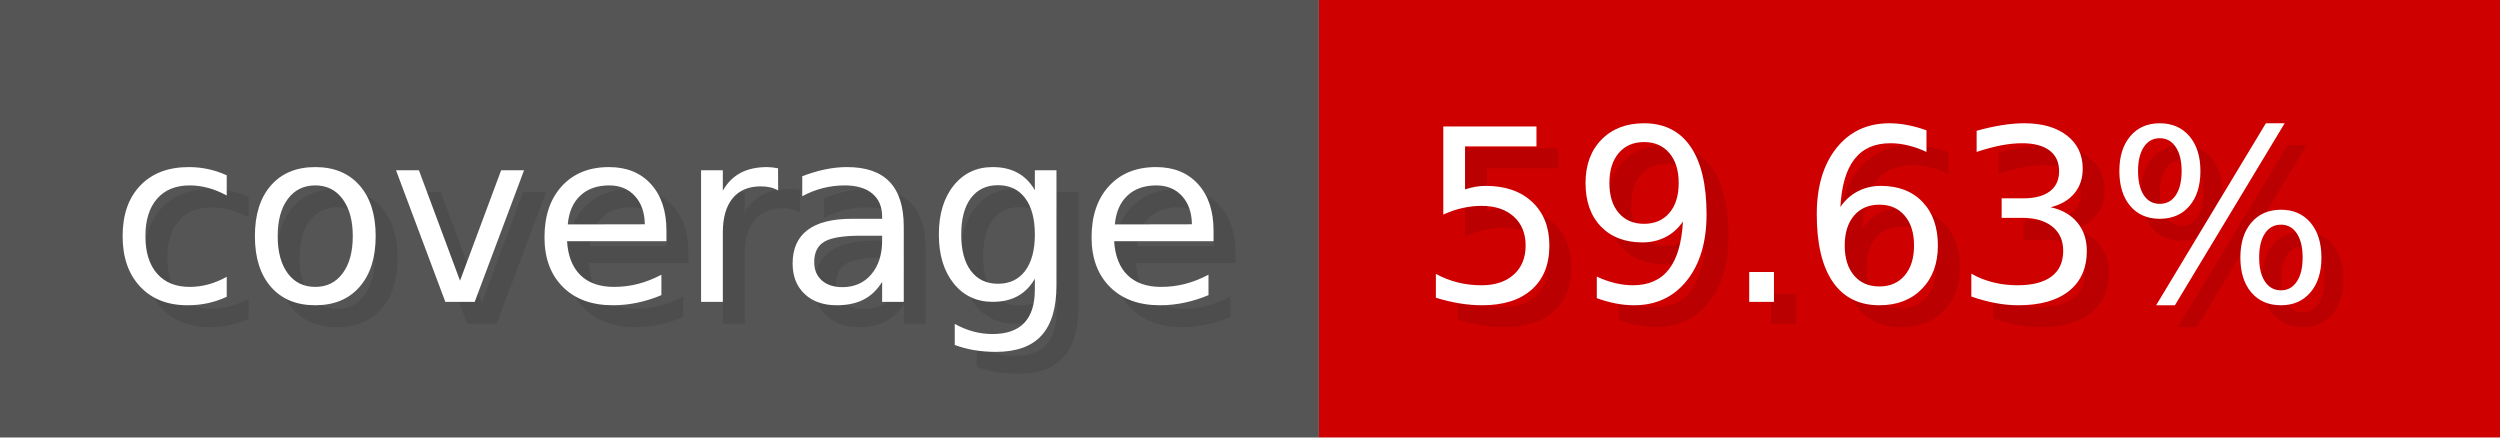
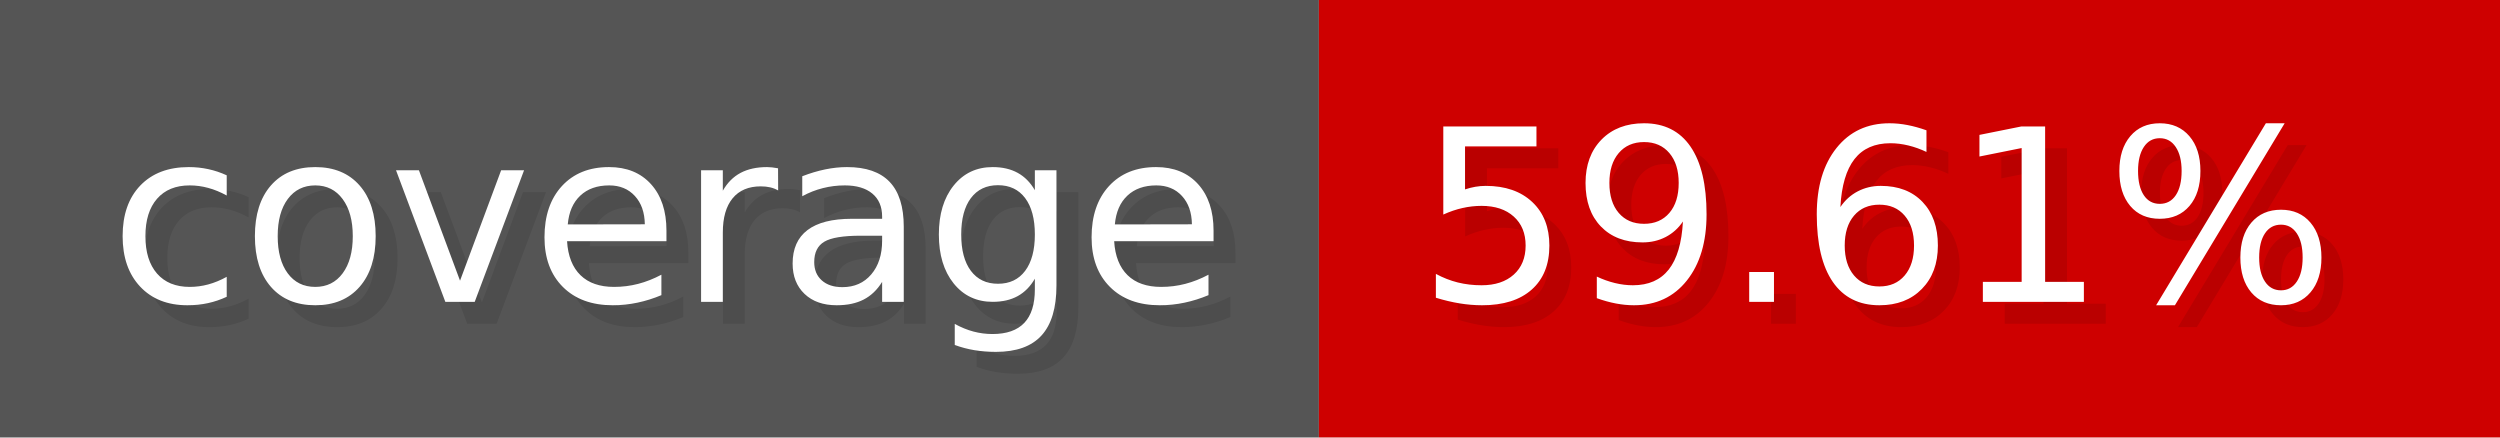
- <svg xmlns="http://www.w3.org/2000/svg" width="114.3" height="20" viewBox="0 0 1143 200" role="img" aria-label="coverage: 59.63%">
+ <svg xmlns="http://www.w3.org/2000/svg" width="114.3" height="20" viewBox="0 0 1143 200" role="img" aria-label="coverage: 59.61%">
  <g>
    <rect fill="#555" width="603" height="200" />
    <rect fill="#ce0000" x="603" width="540" height="200" />
  </g>
  <g aria-hidden="true" fill="#fff" text-anchor="start" font-family="Verdana,DejaVu Sans,sans-serif" font-size="110">
    <text x="60" y="148" textLength="503" fill="#000" opacity="0.1">coverage</text>
    <text x="50" y="138" textLength="503">coverage</text>
-     <text x="658" y="148" textLength="440" fill="#000" opacity="0.1">59.63%</text>
-     <text x="648" y="138" textLength="440">59.63%</text>
+     <text x="658" y="148" textLength="440" fill="#000" opacity="0.1">59.61%</text>
+     <text x="648" y="138" textLength="440">59.61%</text>
  </g>
</svg>
